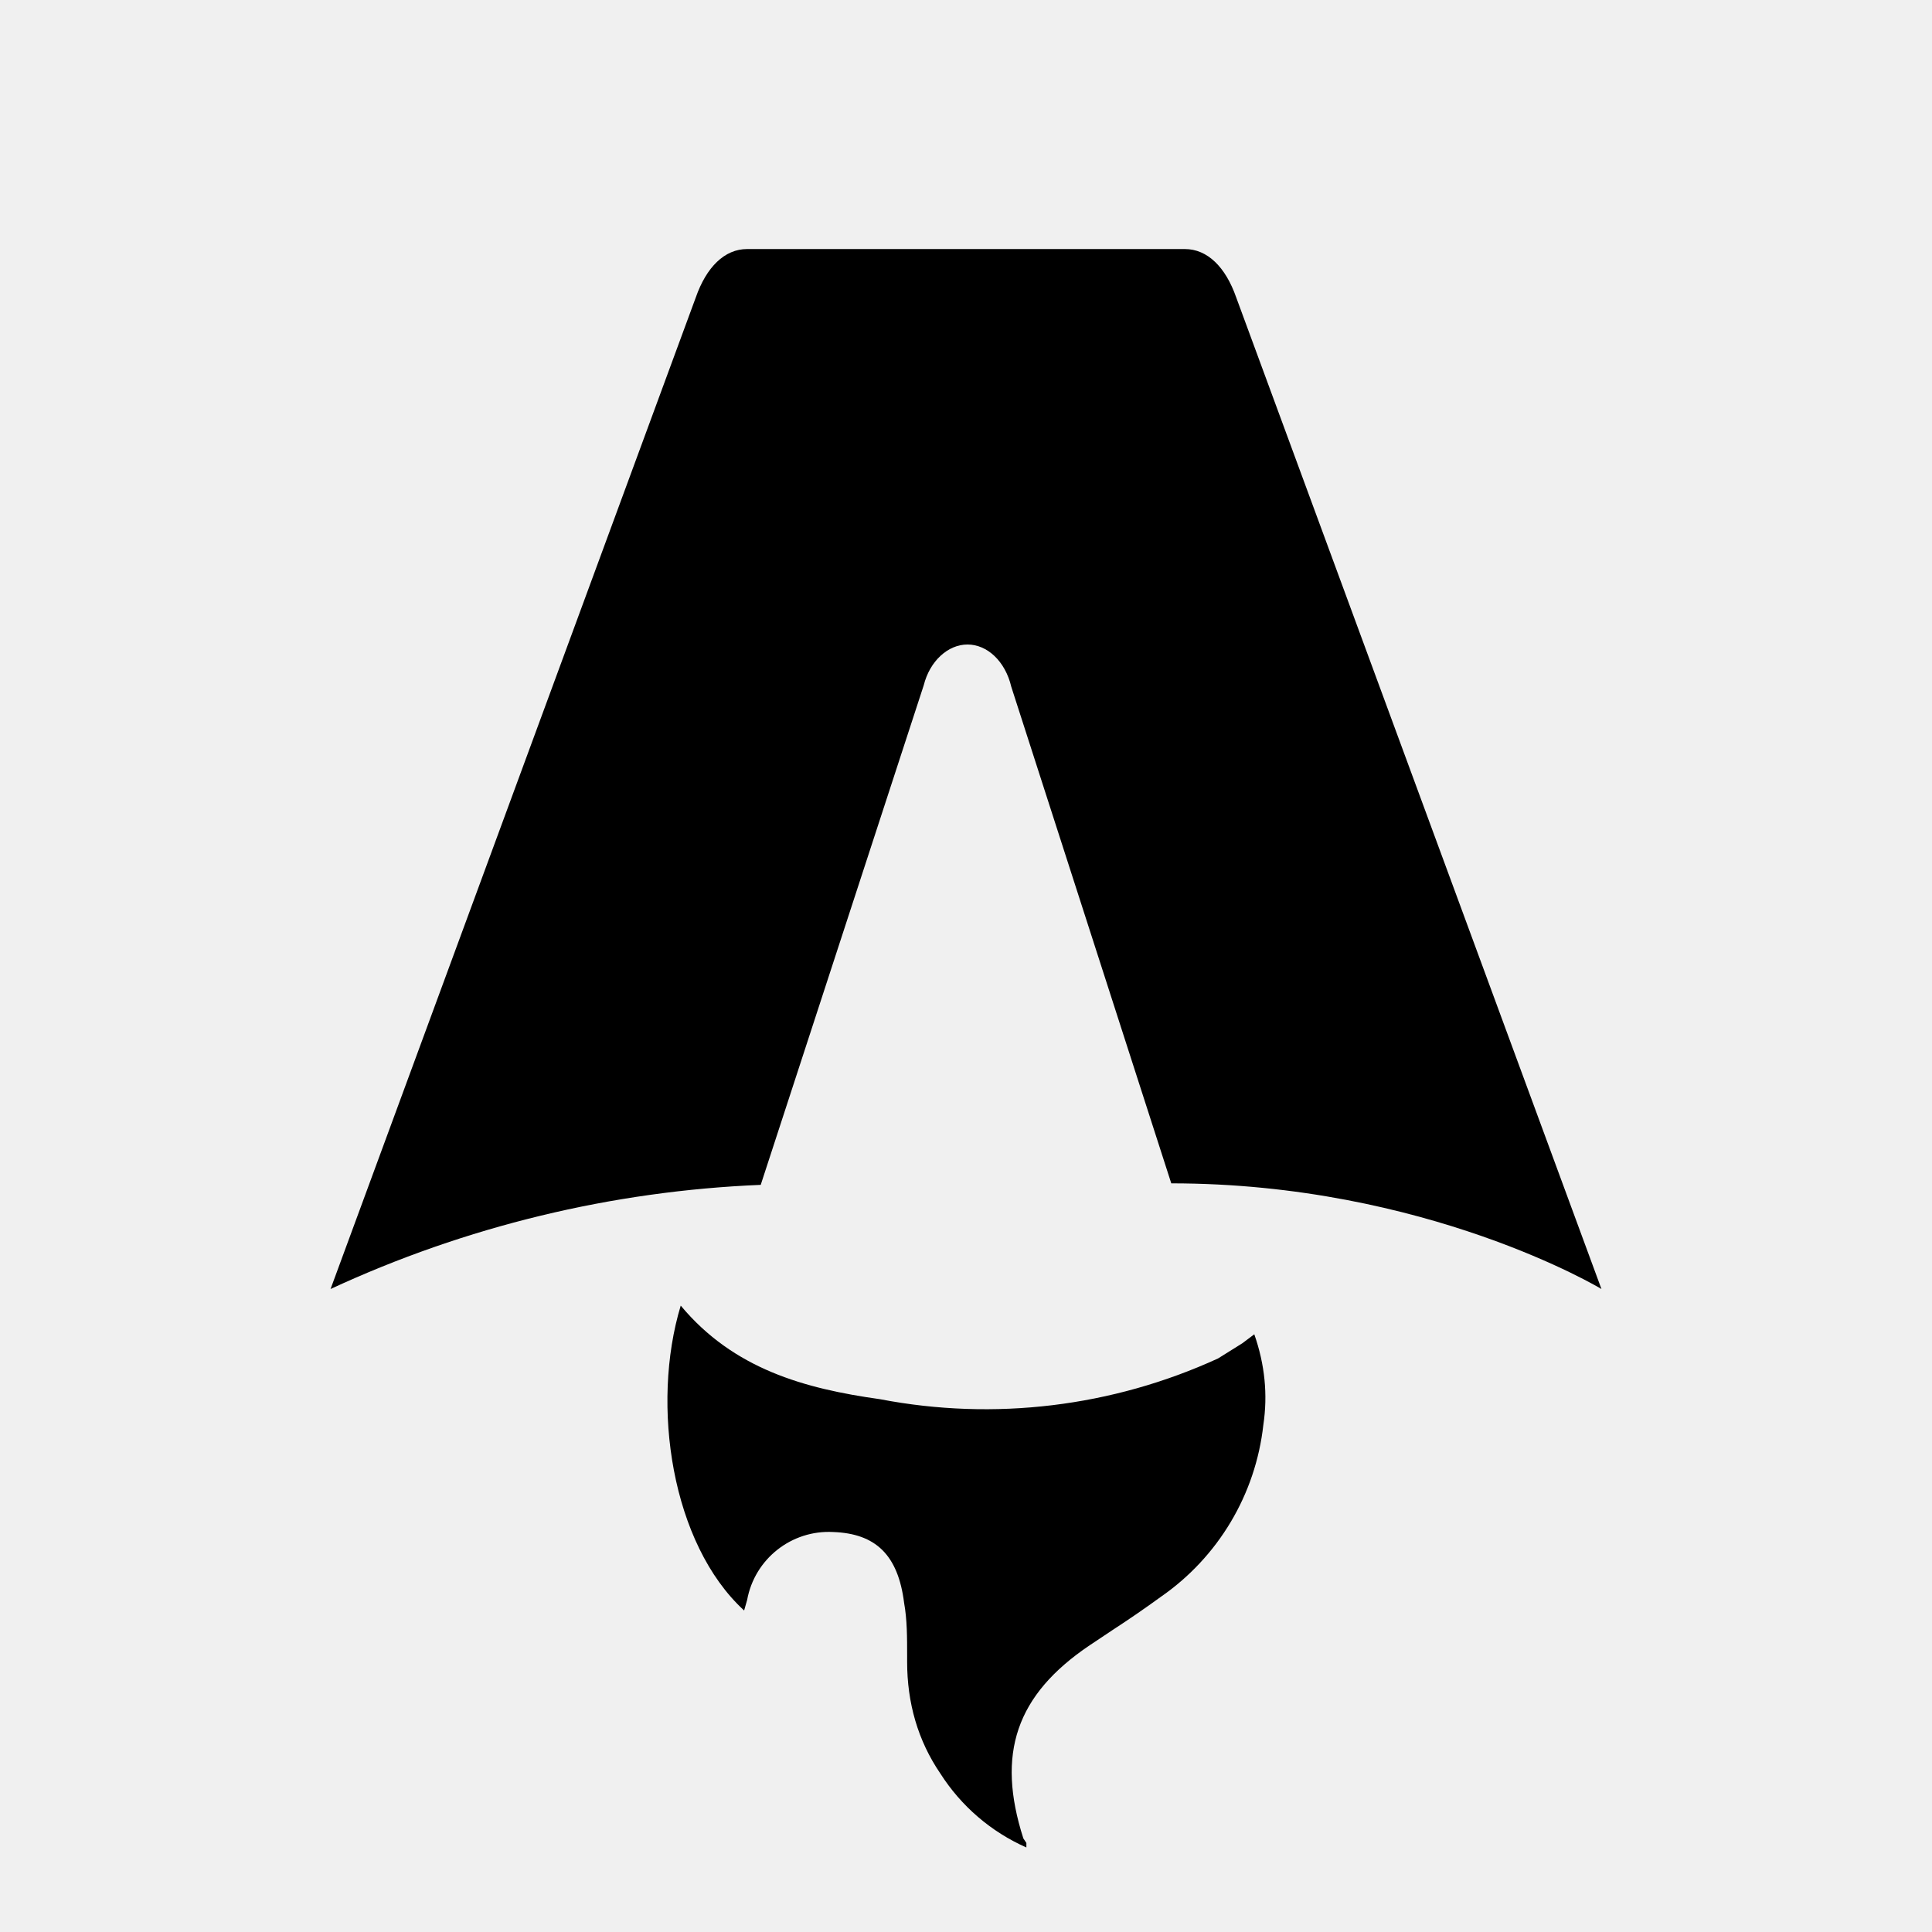
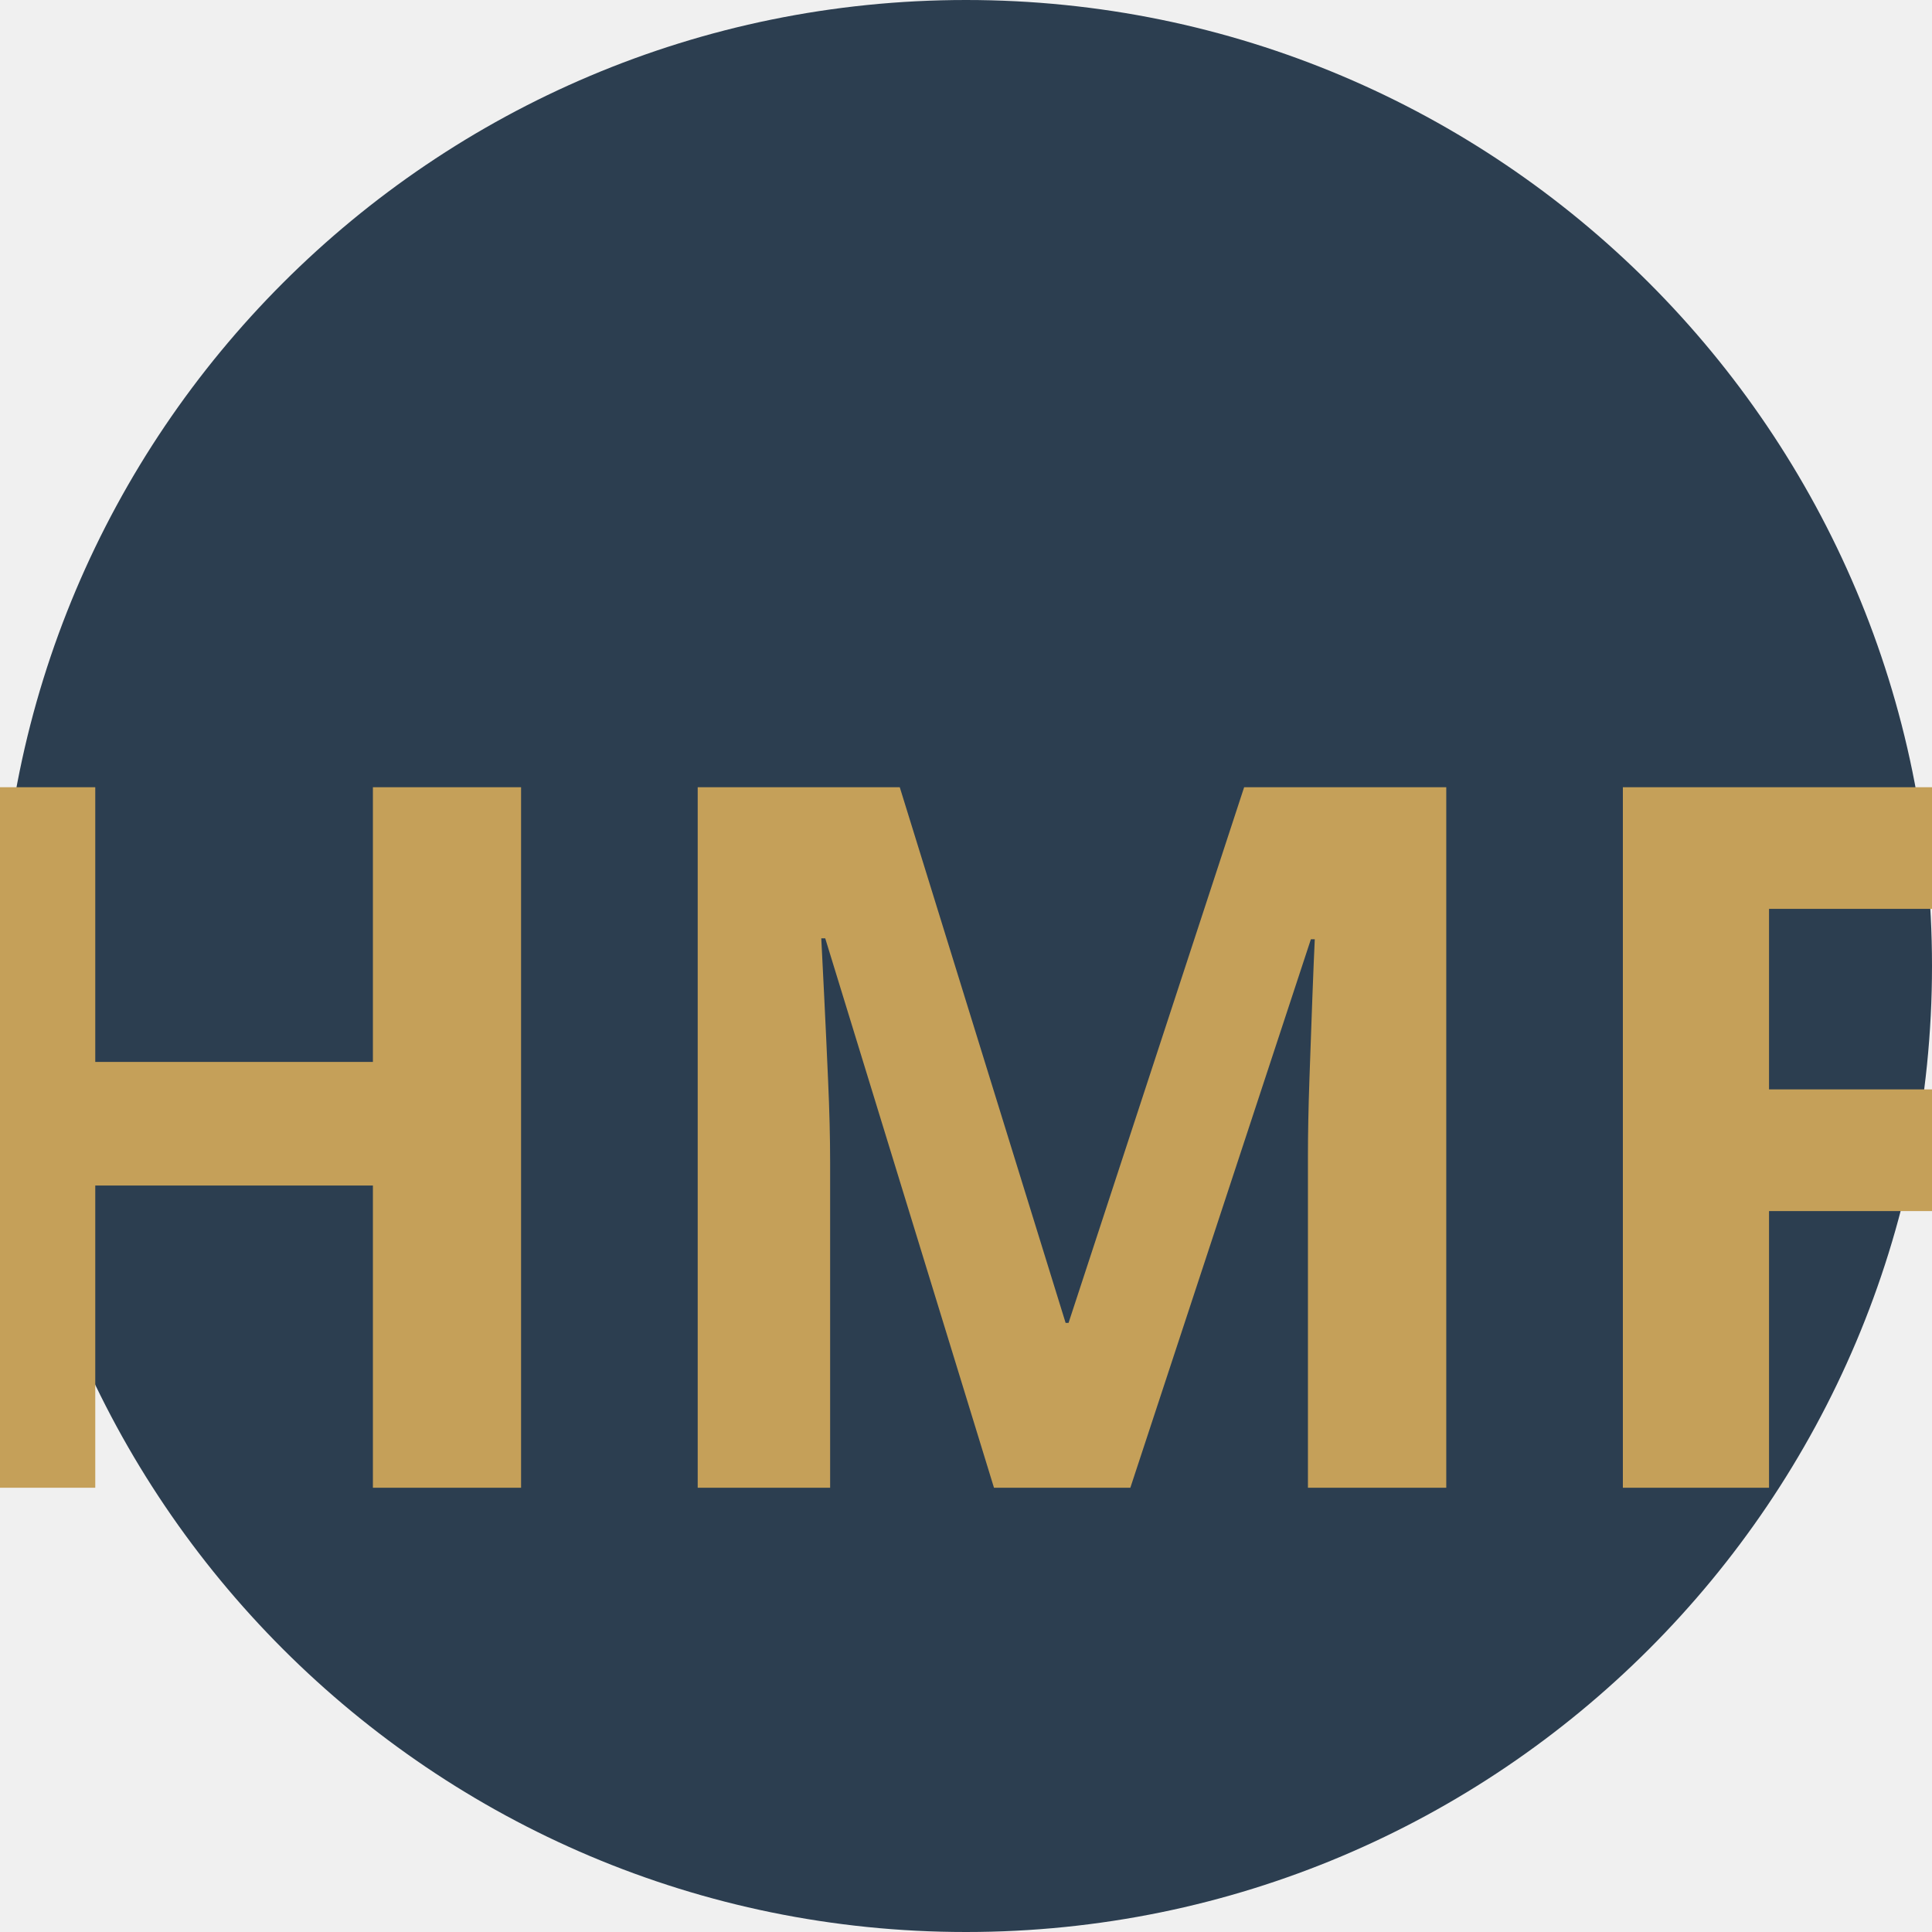
- <svg xmlns="http://www.w3.org/2000/svg" fill="none" viewBox="0 0 128 128">
-   <path d="M50.4 78.5a75.1 75.1 0 0 0-28.5 6.9l24.2-65.7c.7-2 1.9-3.2 3.4-3.2h29c1.5 0 2.7 1.2 3.4 3.2l24.2 65.7s-11.6-7-28.5-7L67 45.5c-.4-1.7-1.6-2.8-2.9-2.8-1.3 0-2.5 1.1-2.9 2.7L50.4 78.5Zm-1.1 28.2Zm-4.2-20.2c-2 6.6-.6 15.8 4.2 20.2a17.5 17.5 0 0 1 .2-.7 5.5 5.5 0 0 1 5.7-4.5c2.8.1 4.3 1.5 4.7 4.7.2 1.1.2 2.3.2 3.5v.4c0 2.7.7 5.2 2.2 7.4a13 13 0 0 0 5.7 4.9v-.3l-.2-.3c-1.8-5.6-.5-9.5 4.4-12.8l1.5-1a73 73 0 0 0 3.2-2.2 16 16 0 0 0 6.8-11.4c.3-2 .1-4-.6-6l-.8.6-1.6 1a37 37 0 0 1-22.4 2.7c-5-.7-9.7-2-13.2-6.2Z" />
-   <style>
-         path { fill: #000; }
-         @media (prefers-color-scheme: dark) {
-             path { fill: #FFF; }
-         }
+ <svg xmlns="http://www.w3.org/2000/svg" viewBox="0 0 512 512">
+   <defs>
+     <style>
+       .bg { fill: #2C3E50; }
+       .text { fill: #C5A059; font-family: sans-serif; font-weight: 900; }
    </style>
+   </defs>
+   <circle cx="256" cy="256" r="256" class="bg" />
+   <text x="50%" y="54%" text-anchor="middle" dominant-baseline="middle" font-size="260" class="text" dy=".1em">HMF</text>
</svg>
